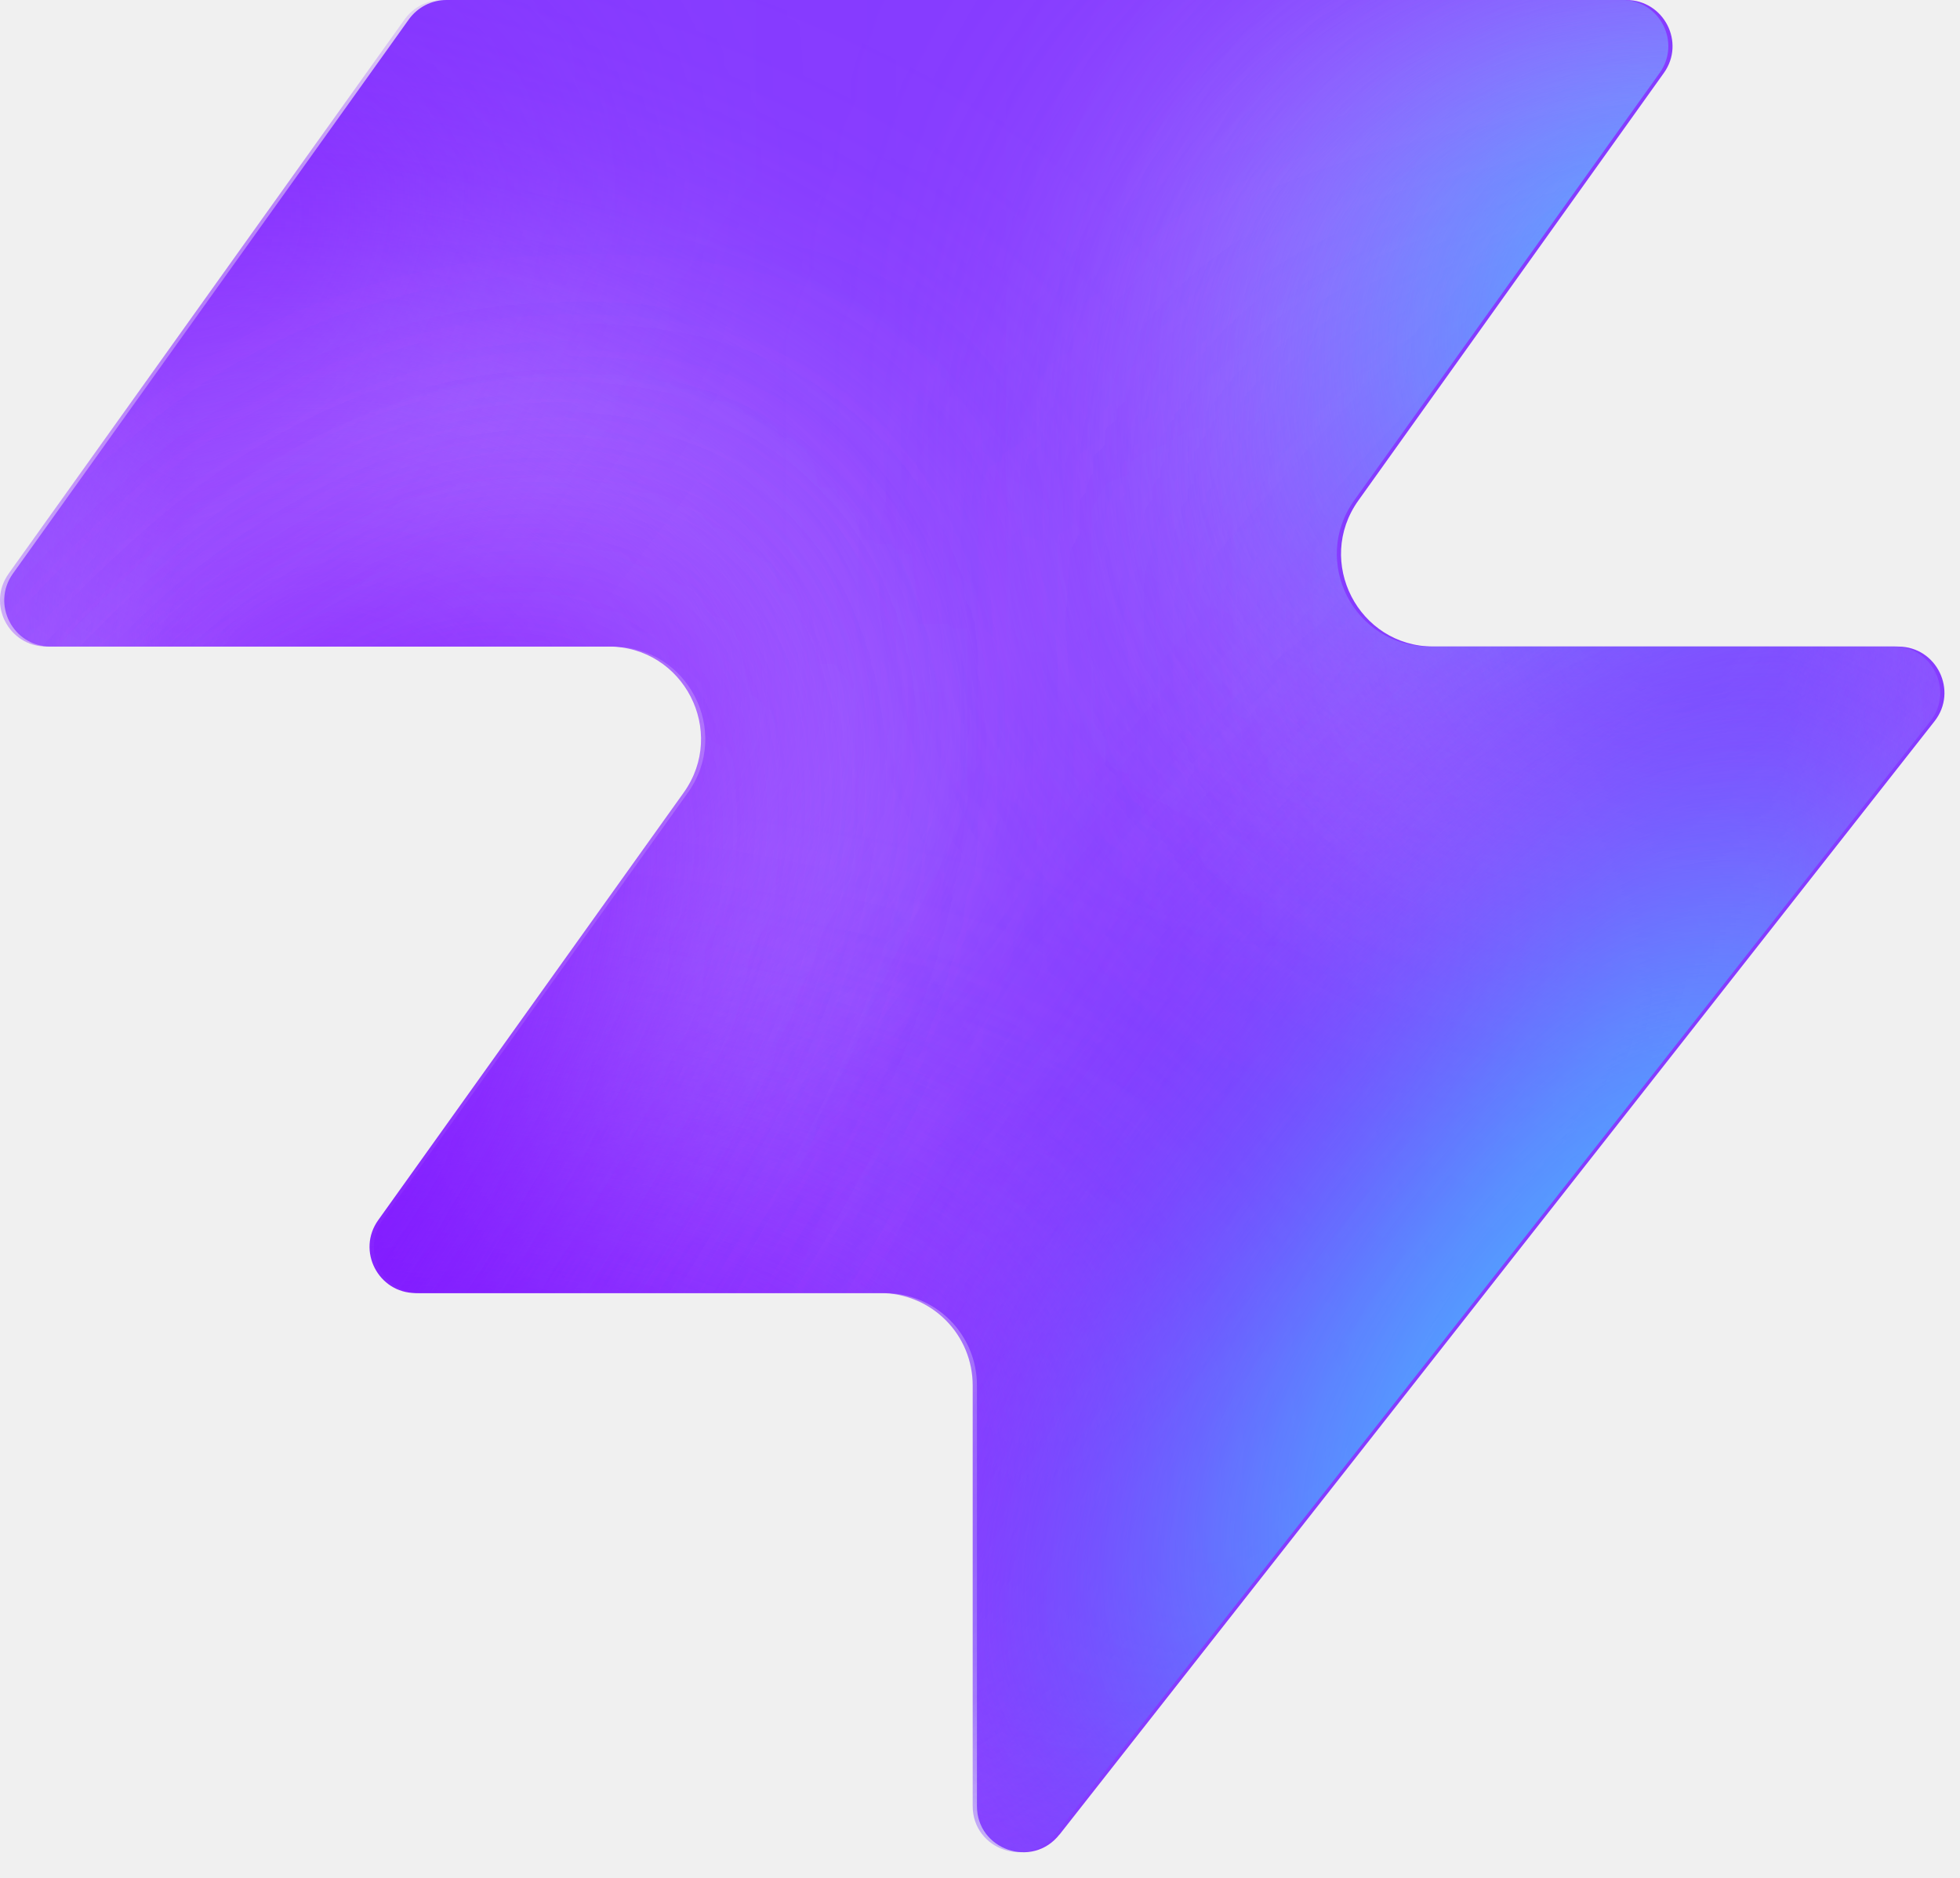
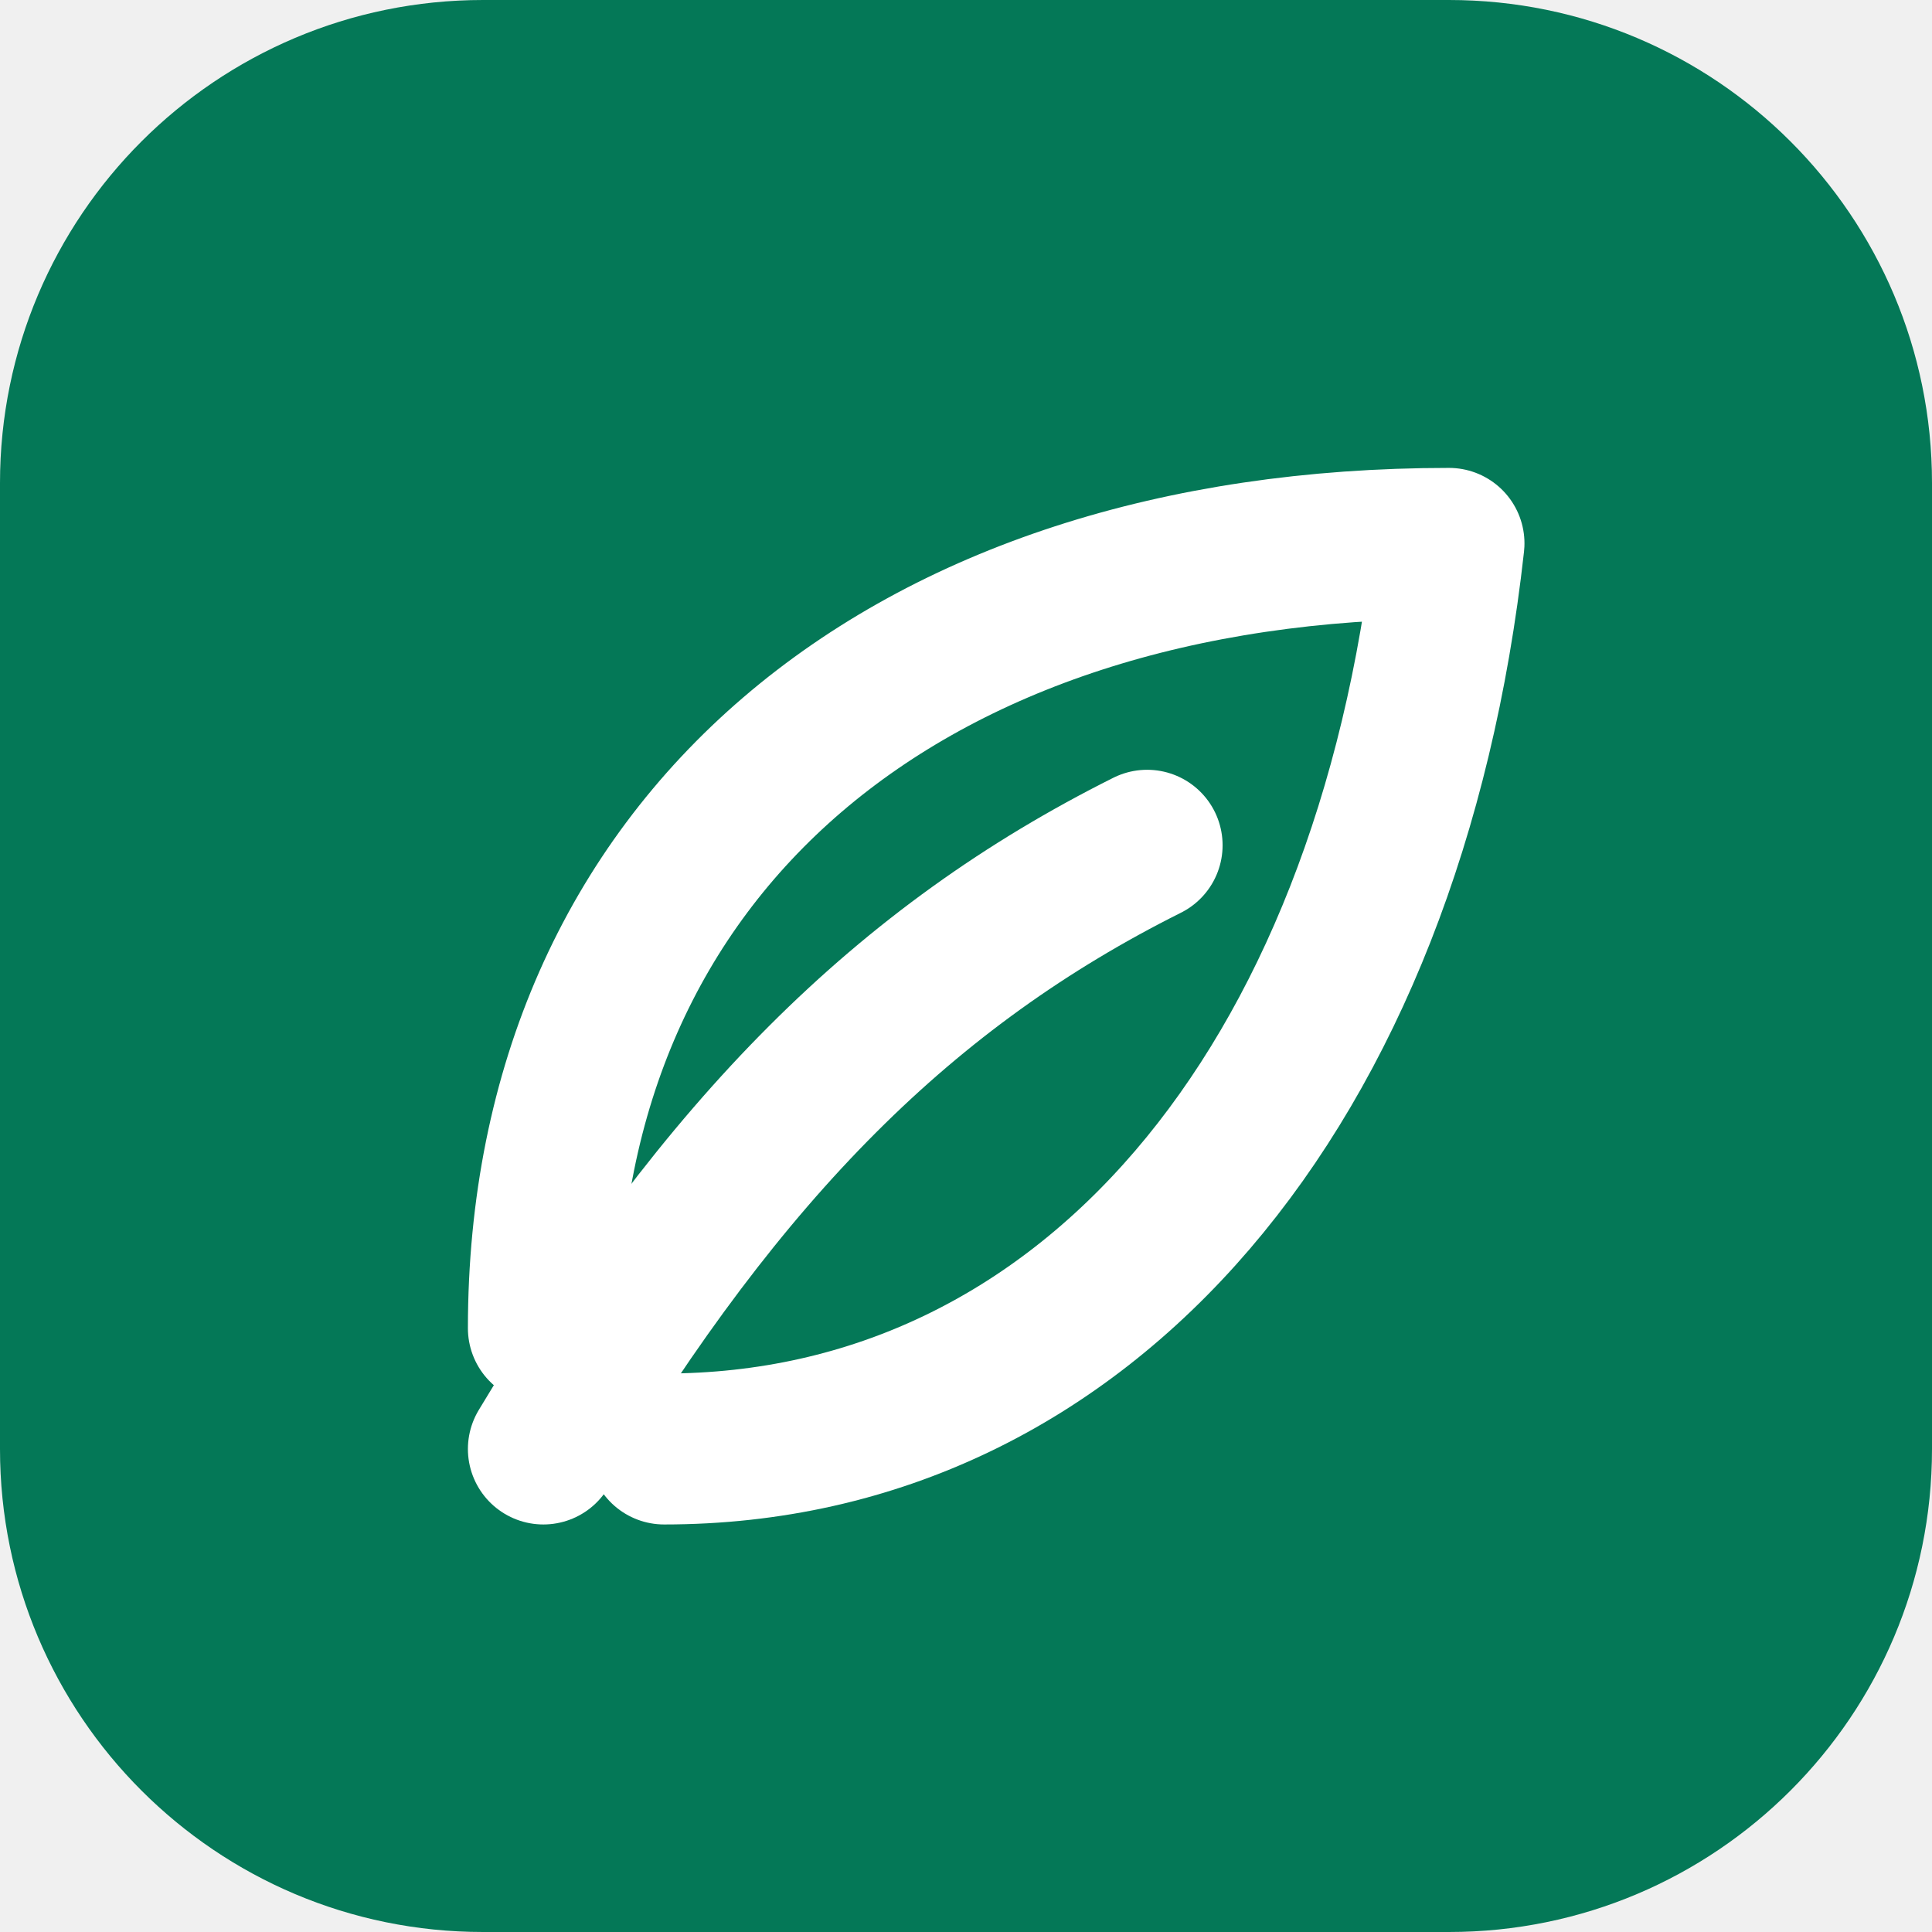
- <svg xmlns="http://www.w3.org/2000/svg" width="48" height="46" fill="none" viewBox="0 0 48 46">
-   <path fill="#863bff" d="M25.946 44.938c-.664.845-2.021.375-2.021-.698V33.937a2.26 2.26 0 0 0-2.262-2.262H10.287c-.92 0-1.456-1.04-.92-1.788l7.48-10.471c1.07-1.497 0-3.578-1.842-3.578H1.237c-.92 0-1.456-1.04-.92-1.788L10.013.474c.214-.297.556-.474.92-.474h28.894c.92 0 1.456 1.04.92 1.788l-7.48 10.471c-1.07 1.498 0 3.579 1.842 3.579h11.377c.943 0 1.473 1.088.89 1.83L25.947 44.94z" style="fill:#863bff;fill:color(display-p3 .525 .23 1);fill-opacity:1" />
-   <mask id="a" width="48" height="46" x="0" y="0" maskUnits="userSpaceOnUse" style="mask-type:alpha">
-     <path fill="#000" d="M25.842 44.938c-.664.844-2.021.375-2.021-.698V33.937a2.26 2.26 0 0 0-2.262-2.262H10.183c-.92 0-1.456-1.04-.92-1.788l7.48-10.471c1.07-1.498 0-3.579-1.842-3.579H1.133c-.92 0-1.456-1.04-.92-1.787L9.91.473c.214-.297.556-.474.92-.474h28.894c.92 0 1.456 1.04.92 1.788l-7.48 10.471c-1.07 1.498 0 3.578 1.842 3.578h11.377c.943 0 1.473 1.088.89 1.832L25.843 44.94z" style="fill:#000;fill-opacity:1" />
-   </mask>
-   <g mask="url(#a)">
-     <g filter="url(#b)">
-       <ellipse cx="5.508" cy="14.704" fill="#ede6ff" rx="5.508" ry="14.704" style="fill:#ede6ff;fill:color(display-p3 .927 .903 1);fill-opacity:1" transform="matrix(.00324 1 1 -.00324 -4.47 31.516)" />
-     </g>
-     <g filter="url(#c)">
-       <ellipse cx="10.399" cy="29.851" fill="#ede6ff" rx="10.399" ry="29.851" style="fill:#ede6ff;fill:color(display-p3 .927 .903 1);fill-opacity:1" transform="matrix(.00324 1 1 -.00324 -39.328 7.883)" />
-     </g>
-     <g filter="url(#d)">
-       <ellipse cx="5.508" cy="30.487" fill="#7e14ff" rx="5.508" ry="30.487" style="fill:#7e14ff;fill:color(display-p3 .492 .077 1);fill-opacity:1" transform="rotate(89.814 -25.913 -14.639)scale(1 -1)" />
-     </g>
-     <g filter="url(#e)">
-       <ellipse cx="5.508" cy="30.599" fill="#7e14ff" rx="5.508" ry="30.599" style="fill:#7e14ff;fill:color(display-p3 .492 .077 1);fill-opacity:1" transform="rotate(89.814 -32.644 -3.334)scale(1 -1)" />
-     </g>
-     <g filter="url(#f)">
-       <ellipse cx="5.508" cy="30.599" fill="#7e14ff" rx="5.508" ry="30.599" style="fill:#7e14ff;fill:color(display-p3 .492 .077 1);fill-opacity:1" transform="matrix(.00324 1 1 -.00324 -34.34 30.47)" />
-     </g>
-     <g filter="url(#g)">
-       <ellipse cx="14.072" cy="22.078" fill="#ede6ff" rx="14.072" ry="22.078" style="fill:#ede6ff;fill:color(display-p3 .927 .903 1);fill-opacity:1" transform="rotate(93.35 24.506 48.493)scale(-1 1)" />
-     </g>
-     <g filter="url(#h)">
-       <ellipse cx="3.47" cy="21.501" fill="#7e14ff" rx="3.47" ry="21.501" style="fill:#7e14ff;fill:color(display-p3 .492 .077 1);fill-opacity:1" transform="rotate(89.009 28.708 47.59)scale(-1 1)" />
-     </g>
-     <g filter="url(#i)">
-       <ellipse cx="3.47" cy="21.501" fill="#7e14ff" rx="3.47" ry="21.501" style="fill:#7e14ff;fill:color(display-p3 .492 .077 1);fill-opacity:1" transform="rotate(89.009 28.708 47.59)scale(-1 1)" />
-     </g>
-     <g filter="url(#j)">
-       <ellipse cx=".387" cy="8.972" fill="#7e14ff" rx="4.407" ry="29.108" style="fill:#7e14ff;fill:color(display-p3 .492 .077 1);fill-opacity:1" transform="rotate(39.51 .387 8.972)" />
-     </g>
-     <g filter="url(#k)">
-       <ellipse cx="47.523" cy="-6.092" fill="#7e14ff" rx="4.407" ry="29.108" style="fill:#7e14ff;fill:color(display-p3 .492 .077 1);fill-opacity:1" transform="rotate(37.892 47.523 -6.092)" />
-     </g>
-     <g filter="url(#l)">
-       <ellipse cx="41.412" cy="6.333" fill="#47bfff" rx="5.971" ry="9.665" style="fill:#47bfff;fill:color(display-p3 .28 .748 1);fill-opacity:1" transform="rotate(37.892 41.412 6.333)" />
-     </g>
-     <g filter="url(#m)">
-       <ellipse cx="-1.879" cy="38.332" fill="#7e14ff" rx="4.407" ry="29.108" style="fill:#7e14ff;fill:color(display-p3 .492 .077 1);fill-opacity:1" transform="rotate(37.892 -1.88 38.332)" />
-     </g>
-     <g filter="url(#n)">
-       <ellipse cx="-1.879" cy="38.332" fill="#7e14ff" rx="4.407" ry="29.108" style="fill:#7e14ff;fill:color(display-p3 .492 .077 1);fill-opacity:1" transform="rotate(37.892 -1.88 38.332)" />
-     </g>
-     <g filter="url(#o)">
-       <ellipse cx="35.651" cy="29.907" fill="#7e14ff" rx="4.407" ry="29.108" style="fill:#7e14ff;fill:color(display-p3 .492 .077 1);fill-opacity:1" transform="rotate(37.892 35.651 29.907)" />
-     </g>
-     <g filter="url(#p)">
-       <ellipse cx="38.418" cy="32.4" fill="#47bfff" rx="5.971" ry="15.297" style="fill:#47bfff;fill:color(display-p3 .28 .748 1);fill-opacity:1" transform="rotate(37.892 38.418 32.4)" />
-     </g>
-   </g>
-   <defs>
-     <filter id="b" width="60.045" height="41.654" x="-19.77" y="16.149" color-interpolation-filters="sRGB" filterUnits="userSpaceOnUse">
-       <feFlood flood-opacity="0" result="BackgroundImageFix" />
-       <feBlend in="SourceGraphic" in2="BackgroundImageFix" result="shape" />
-       <feGaussianBlur result="effect1_foregroundBlur_2002_17158" stdDeviation="7.659" />
-     </filter>
-     <filter id="c" width="90.34" height="51.437" x="-54.613" y="-7.533" color-interpolation-filters="sRGB" filterUnits="userSpaceOnUse">
-       <feFlood flood-opacity="0" result="BackgroundImageFix" />
-       <feBlend in="SourceGraphic" in2="BackgroundImageFix" result="shape" />
-       <feGaussianBlur result="effect1_foregroundBlur_2002_17158" stdDeviation="7.659" />
-     </filter>
-     <filter id="d" width="79.355" height="29.4" x="-49.64" y="2.03" color-interpolation-filters="sRGB" filterUnits="userSpaceOnUse">
-       <feFlood flood-opacity="0" result="BackgroundImageFix" />
-       <feBlend in="SourceGraphic" in2="BackgroundImageFix" result="shape" />
-       <feGaussianBlur result="effect1_foregroundBlur_2002_17158" stdDeviation="4.596" />
-     </filter>
-     <filter id="e" width="79.579" height="29.4" x="-45.045" y="20.029" color-interpolation-filters="sRGB" filterUnits="userSpaceOnUse">
-       <feFlood flood-opacity="0" result="BackgroundImageFix" />
-       <feBlend in="SourceGraphic" in2="BackgroundImageFix" result="shape" />
-       <feGaussianBlur result="effect1_foregroundBlur_2002_17158" stdDeviation="4.596" />
-     </filter>
-     <filter id="f" width="79.579" height="29.4" x="-43.513" y="21.178" color-interpolation-filters="sRGB" filterUnits="userSpaceOnUse">
-       <feFlood flood-opacity="0" result="BackgroundImageFix" />
-       <feBlend in="SourceGraphic" in2="BackgroundImageFix" result="shape" />
-       <feGaussianBlur result="effect1_foregroundBlur_2002_17158" stdDeviation="4.596" />
-     </filter>
-     <filter id="g" width="74.749" height="58.852" x="15.756" y="-17.901" color-interpolation-filters="sRGB" filterUnits="userSpaceOnUse">
-       <feFlood flood-opacity="0" result="BackgroundImageFix" />
-       <feBlend in="SourceGraphic" in2="BackgroundImageFix" result="shape" />
-       <feGaussianBlur result="effect1_foregroundBlur_2002_17158" stdDeviation="7.659" />
-     </filter>
-     <filter id="h" width="61.377" height="25.362" x="23.548" y="2.284" color-interpolation-filters="sRGB" filterUnits="userSpaceOnUse">
-       <feFlood flood-opacity="0" result="BackgroundImageFix" />
-       <feBlend in="SourceGraphic" in2="BackgroundImageFix" result="shape" />
-       <feGaussianBlur result="effect1_foregroundBlur_2002_17158" stdDeviation="4.596" />
-     </filter>
-     <filter id="i" width="61.377" height="25.362" x="23.548" y="2.284" color-interpolation-filters="sRGB" filterUnits="userSpaceOnUse">
-       <feFlood flood-opacity="0" result="BackgroundImageFix" />
-       <feBlend in="SourceGraphic" in2="BackgroundImageFix" result="shape" />
-       <feGaussianBlur result="effect1_foregroundBlur_2002_17158" stdDeviation="4.596" />
-     </filter>
-     <filter id="j" width="56.045" height="63.649" x="-27.636" y="-22.853" color-interpolation-filters="sRGB" filterUnits="userSpaceOnUse">
-       <feFlood flood-opacity="0" result="BackgroundImageFix" />
-       <feBlend in="SourceGraphic" in2="BackgroundImageFix" result="shape" />
-       <feGaussianBlur result="effect1_foregroundBlur_2002_17158" stdDeviation="4.596" />
-     </filter>
-     <filter id="k" width="54.814" height="64.646" x="20.116" y="-38.415" color-interpolation-filters="sRGB" filterUnits="userSpaceOnUse">
-       <feFlood flood-opacity="0" result="BackgroundImageFix" />
-       <feBlend in="SourceGraphic" in2="BackgroundImageFix" result="shape" />
-       <feGaussianBlur result="effect1_foregroundBlur_2002_17158" stdDeviation="4.596" />
-     </filter>
-     <filter id="l" width="33.541" height="35.313" x="24.641" y="-11.323" color-interpolation-filters="sRGB" filterUnits="userSpaceOnUse">
-       <feFlood flood-opacity="0" result="BackgroundImageFix" />
-       <feBlend in="SourceGraphic" in2="BackgroundImageFix" result="shape" />
-       <feGaussianBlur result="effect1_foregroundBlur_2002_17158" stdDeviation="4.596" />
-     </filter>
-     <filter id="m" width="54.814" height="64.646" x="-29.286" y="6.009" color-interpolation-filters="sRGB" filterUnits="userSpaceOnUse">
-       <feFlood flood-opacity="0" result="BackgroundImageFix" />
-       <feBlend in="SourceGraphic" in2="BackgroundImageFix" result="shape" />
-       <feGaussianBlur result="effect1_foregroundBlur_2002_17158" stdDeviation="4.596" />
-     </filter>
-     <filter id="n" width="54.814" height="64.646" x="-29.286" y="6.009" color-interpolation-filters="sRGB" filterUnits="userSpaceOnUse">
-       <feFlood flood-opacity="0" result="BackgroundImageFix" />
-       <feBlend in="SourceGraphic" in2="BackgroundImageFix" result="shape" />
-       <feGaussianBlur result="effect1_foregroundBlur_2002_17158" stdDeviation="4.596" />
-     </filter>
-     <filter id="o" width="54.814" height="64.646" x="8.244" y="-2.416" color-interpolation-filters="sRGB" filterUnits="userSpaceOnUse">
-       <feFlood flood-opacity="0" result="BackgroundImageFix" />
-       <feBlend in="SourceGraphic" in2="BackgroundImageFix" result="shape" />
-       <feGaussianBlur result="effect1_foregroundBlur_2002_17158" stdDeviation="4.596" />
-     </filter>
-     <filter id="p" width="39.409" height="43.623" x="18.713" y="10.588" color-interpolation-filters="sRGB" filterUnits="userSpaceOnUse">
-       <feFlood flood-opacity="0" result="BackgroundImageFix" />
-       <feBlend in="SourceGraphic" in2="BackgroundImageFix" result="shape" />
-       <feGaussianBlur result="effect1_foregroundBlur_2002_17158" stdDeviation="4.596" />
-     </filter>
-   </defs>
+ <svg xmlns="http://www.w3.org/2000/svg" viewBox="0 0 32 32">
+   <rect width="32" height="32" rx="8" fill="#047857" />
+   <path d="M9 22c0-8 6-13 15-13-1 9-6 15-13 15" fill="none" stroke="#fff" stroke-width="2.5" stroke-linecap="round" stroke-linejoin="round" />
+   <path d="M9 24c3-5 6-8 10-10" fill="none" stroke="#fff" stroke-width="2.5" stroke-linecap="round" />
</svg>
